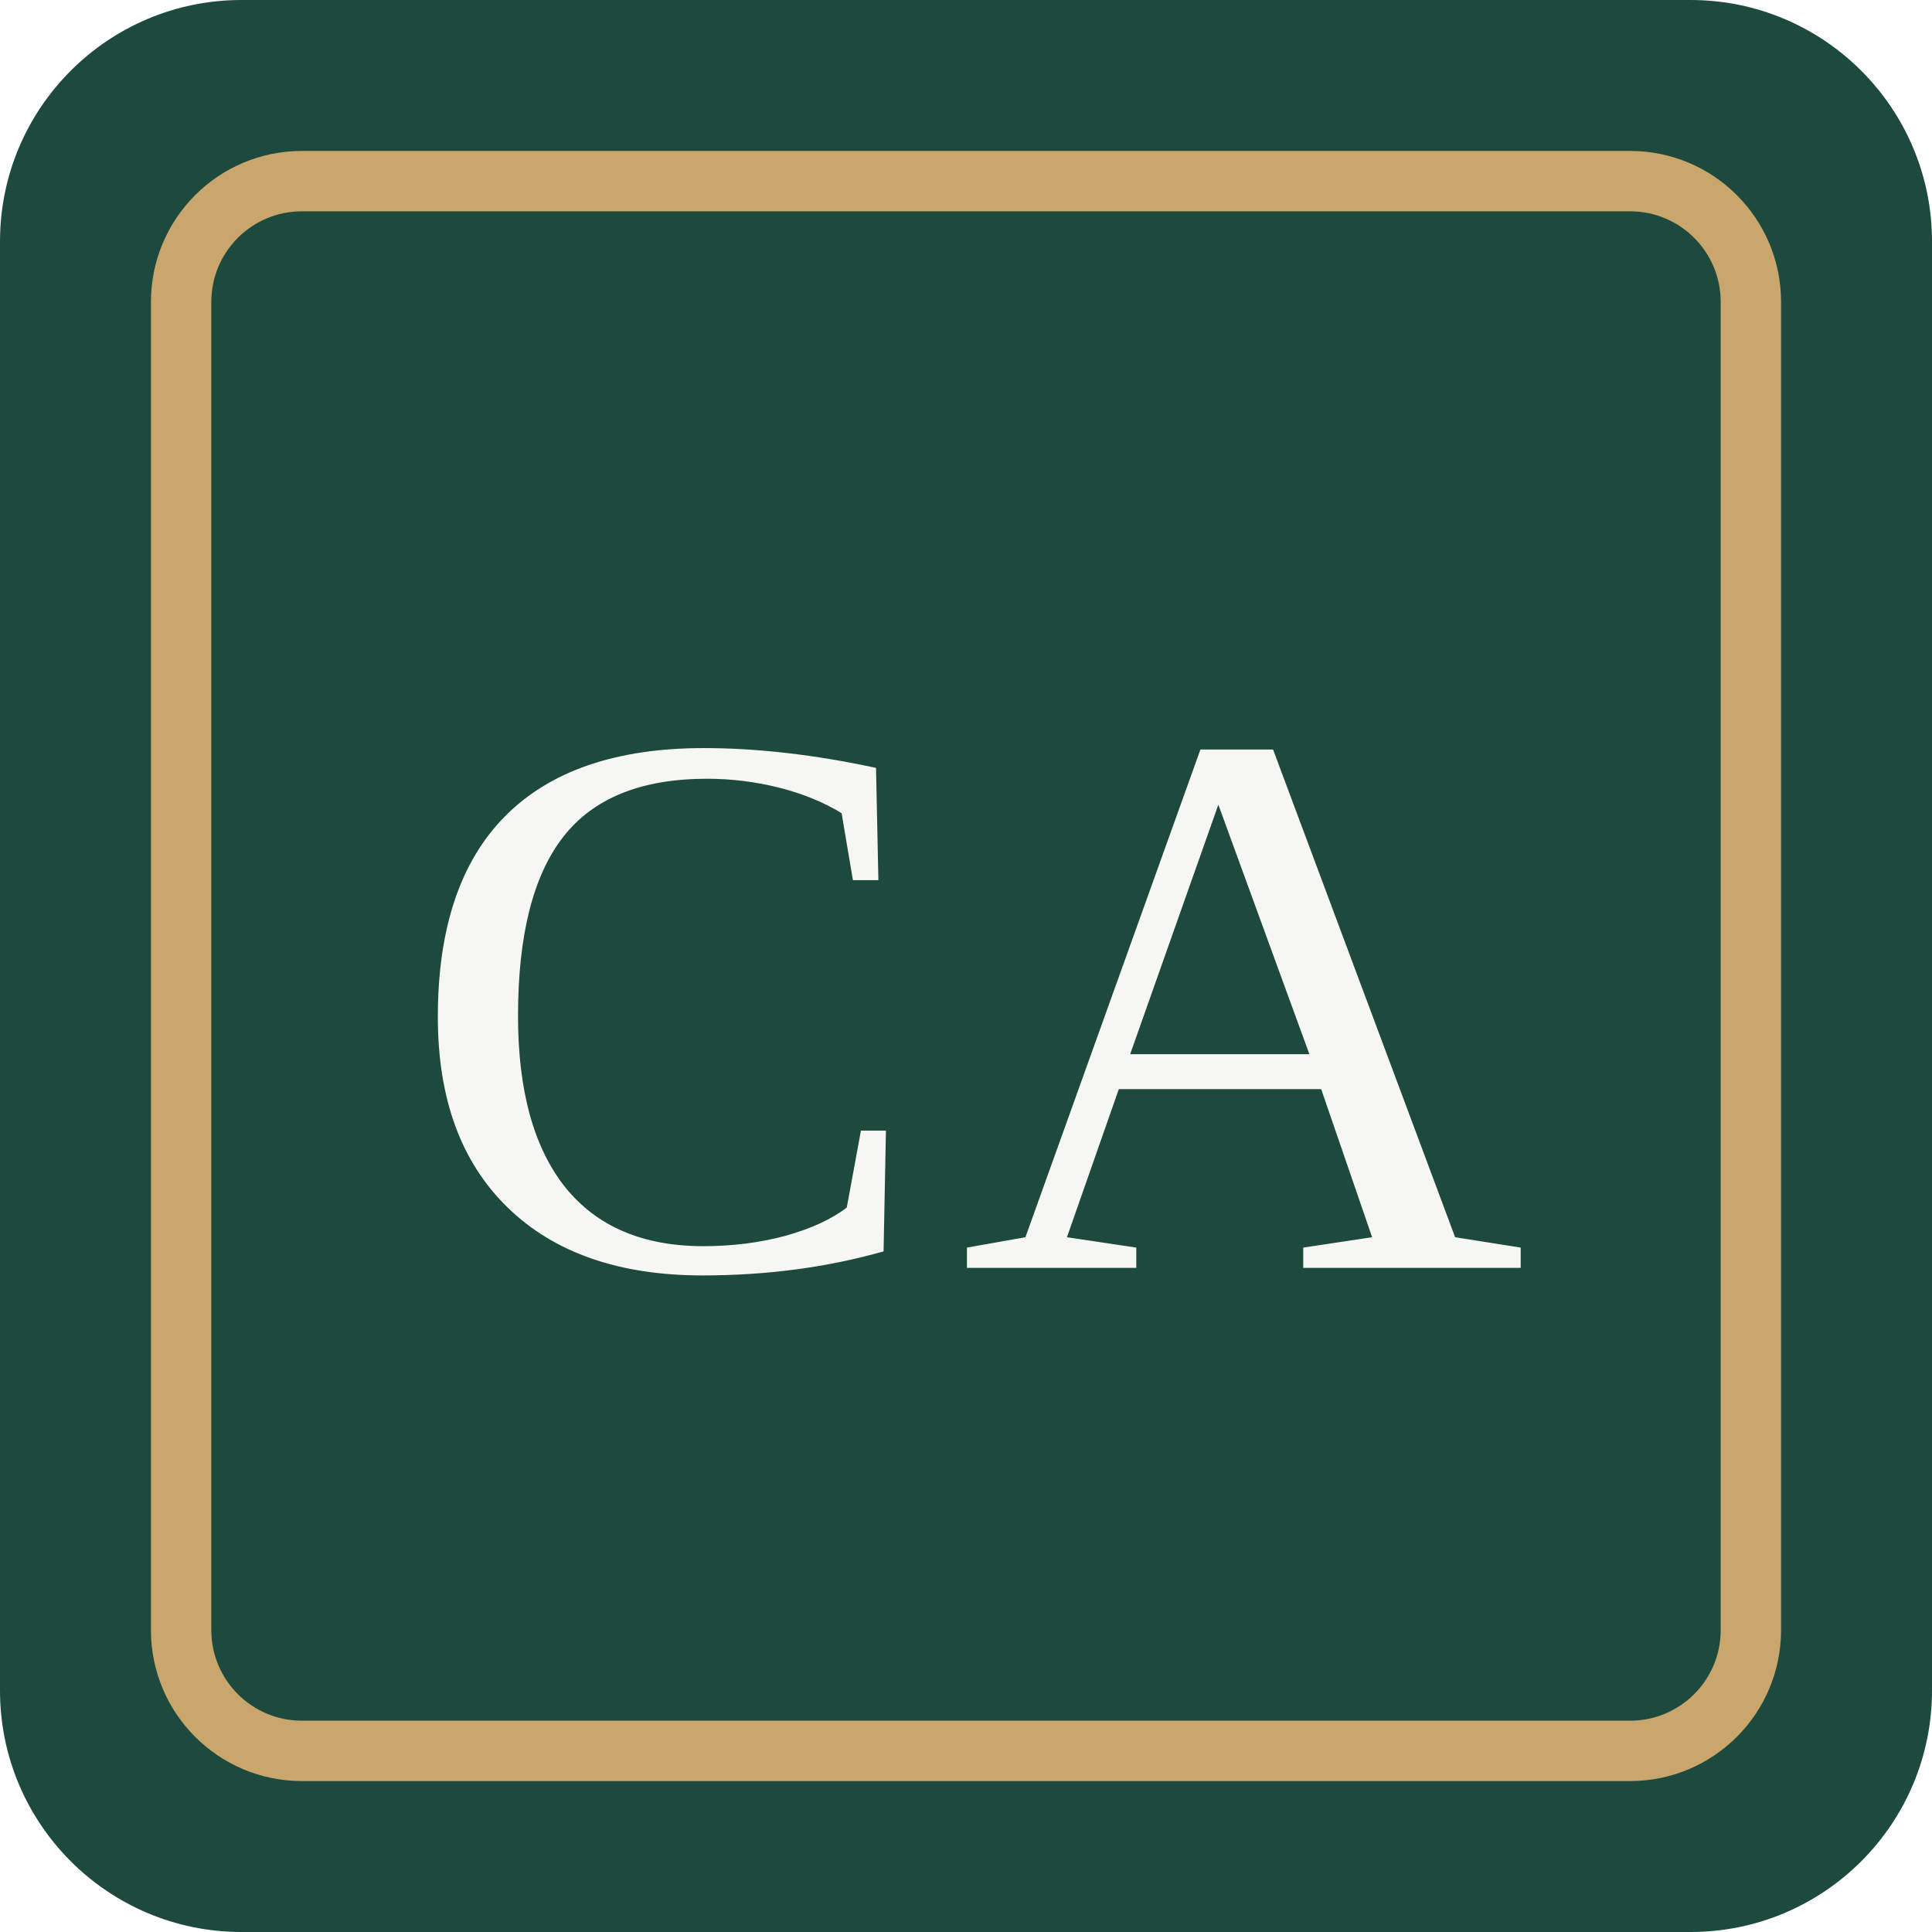
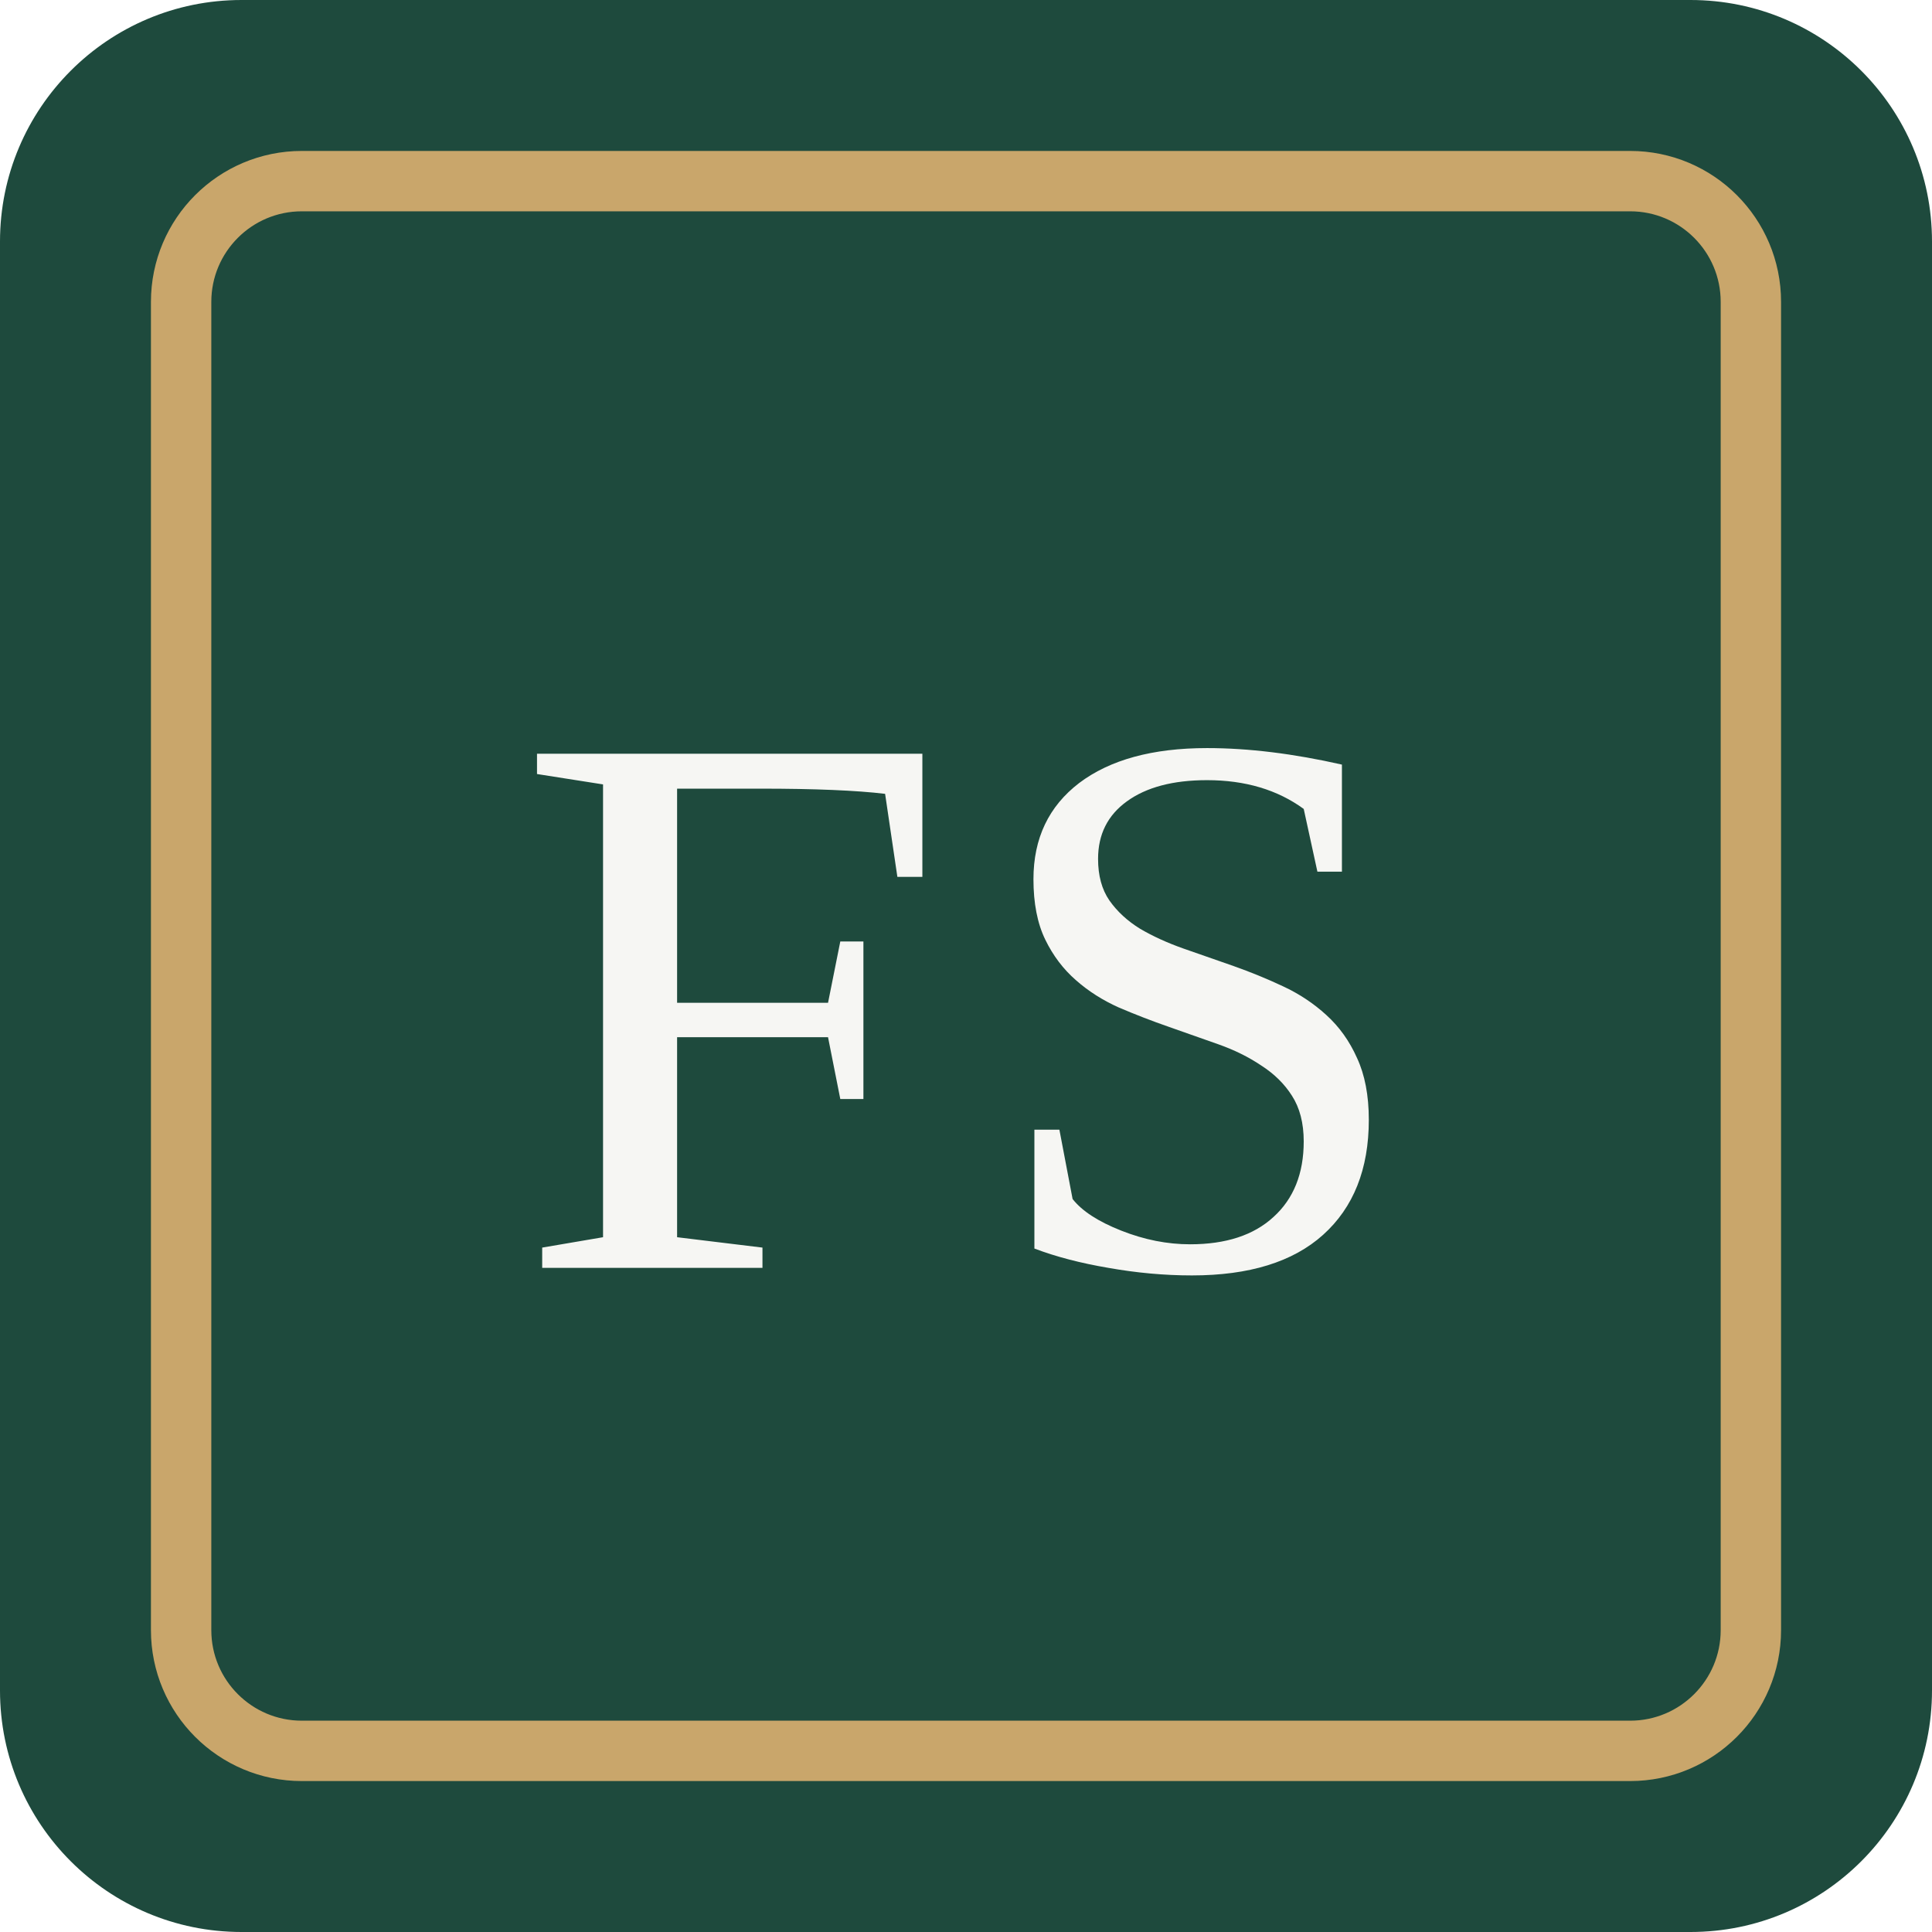
<svg xmlns="http://www.w3.org/2000/svg" viewBox="0 0 64 64">
  <rect width="64" height="64" rx="8" fill="#1e4a3d" />
  <rect x="6" y="6" width="52" height="52" rx="4" fill="none" stroke="#c9a66b" stroke-width="2" />
-   <text x="32" y="42" text-anchor="middle" font-family="Georgia, 'Times New Roman', serif" font-size="26" fill="#f6f6f3" letter-spacing="1">CA</text>
+   <text x="32" y="42" text-anchor="middle" font-family="Georgia, 'Times New Roman', serif" font-size="26" fill="#f6f6f3" letter-spacing="1">FS</text>
</svg>
